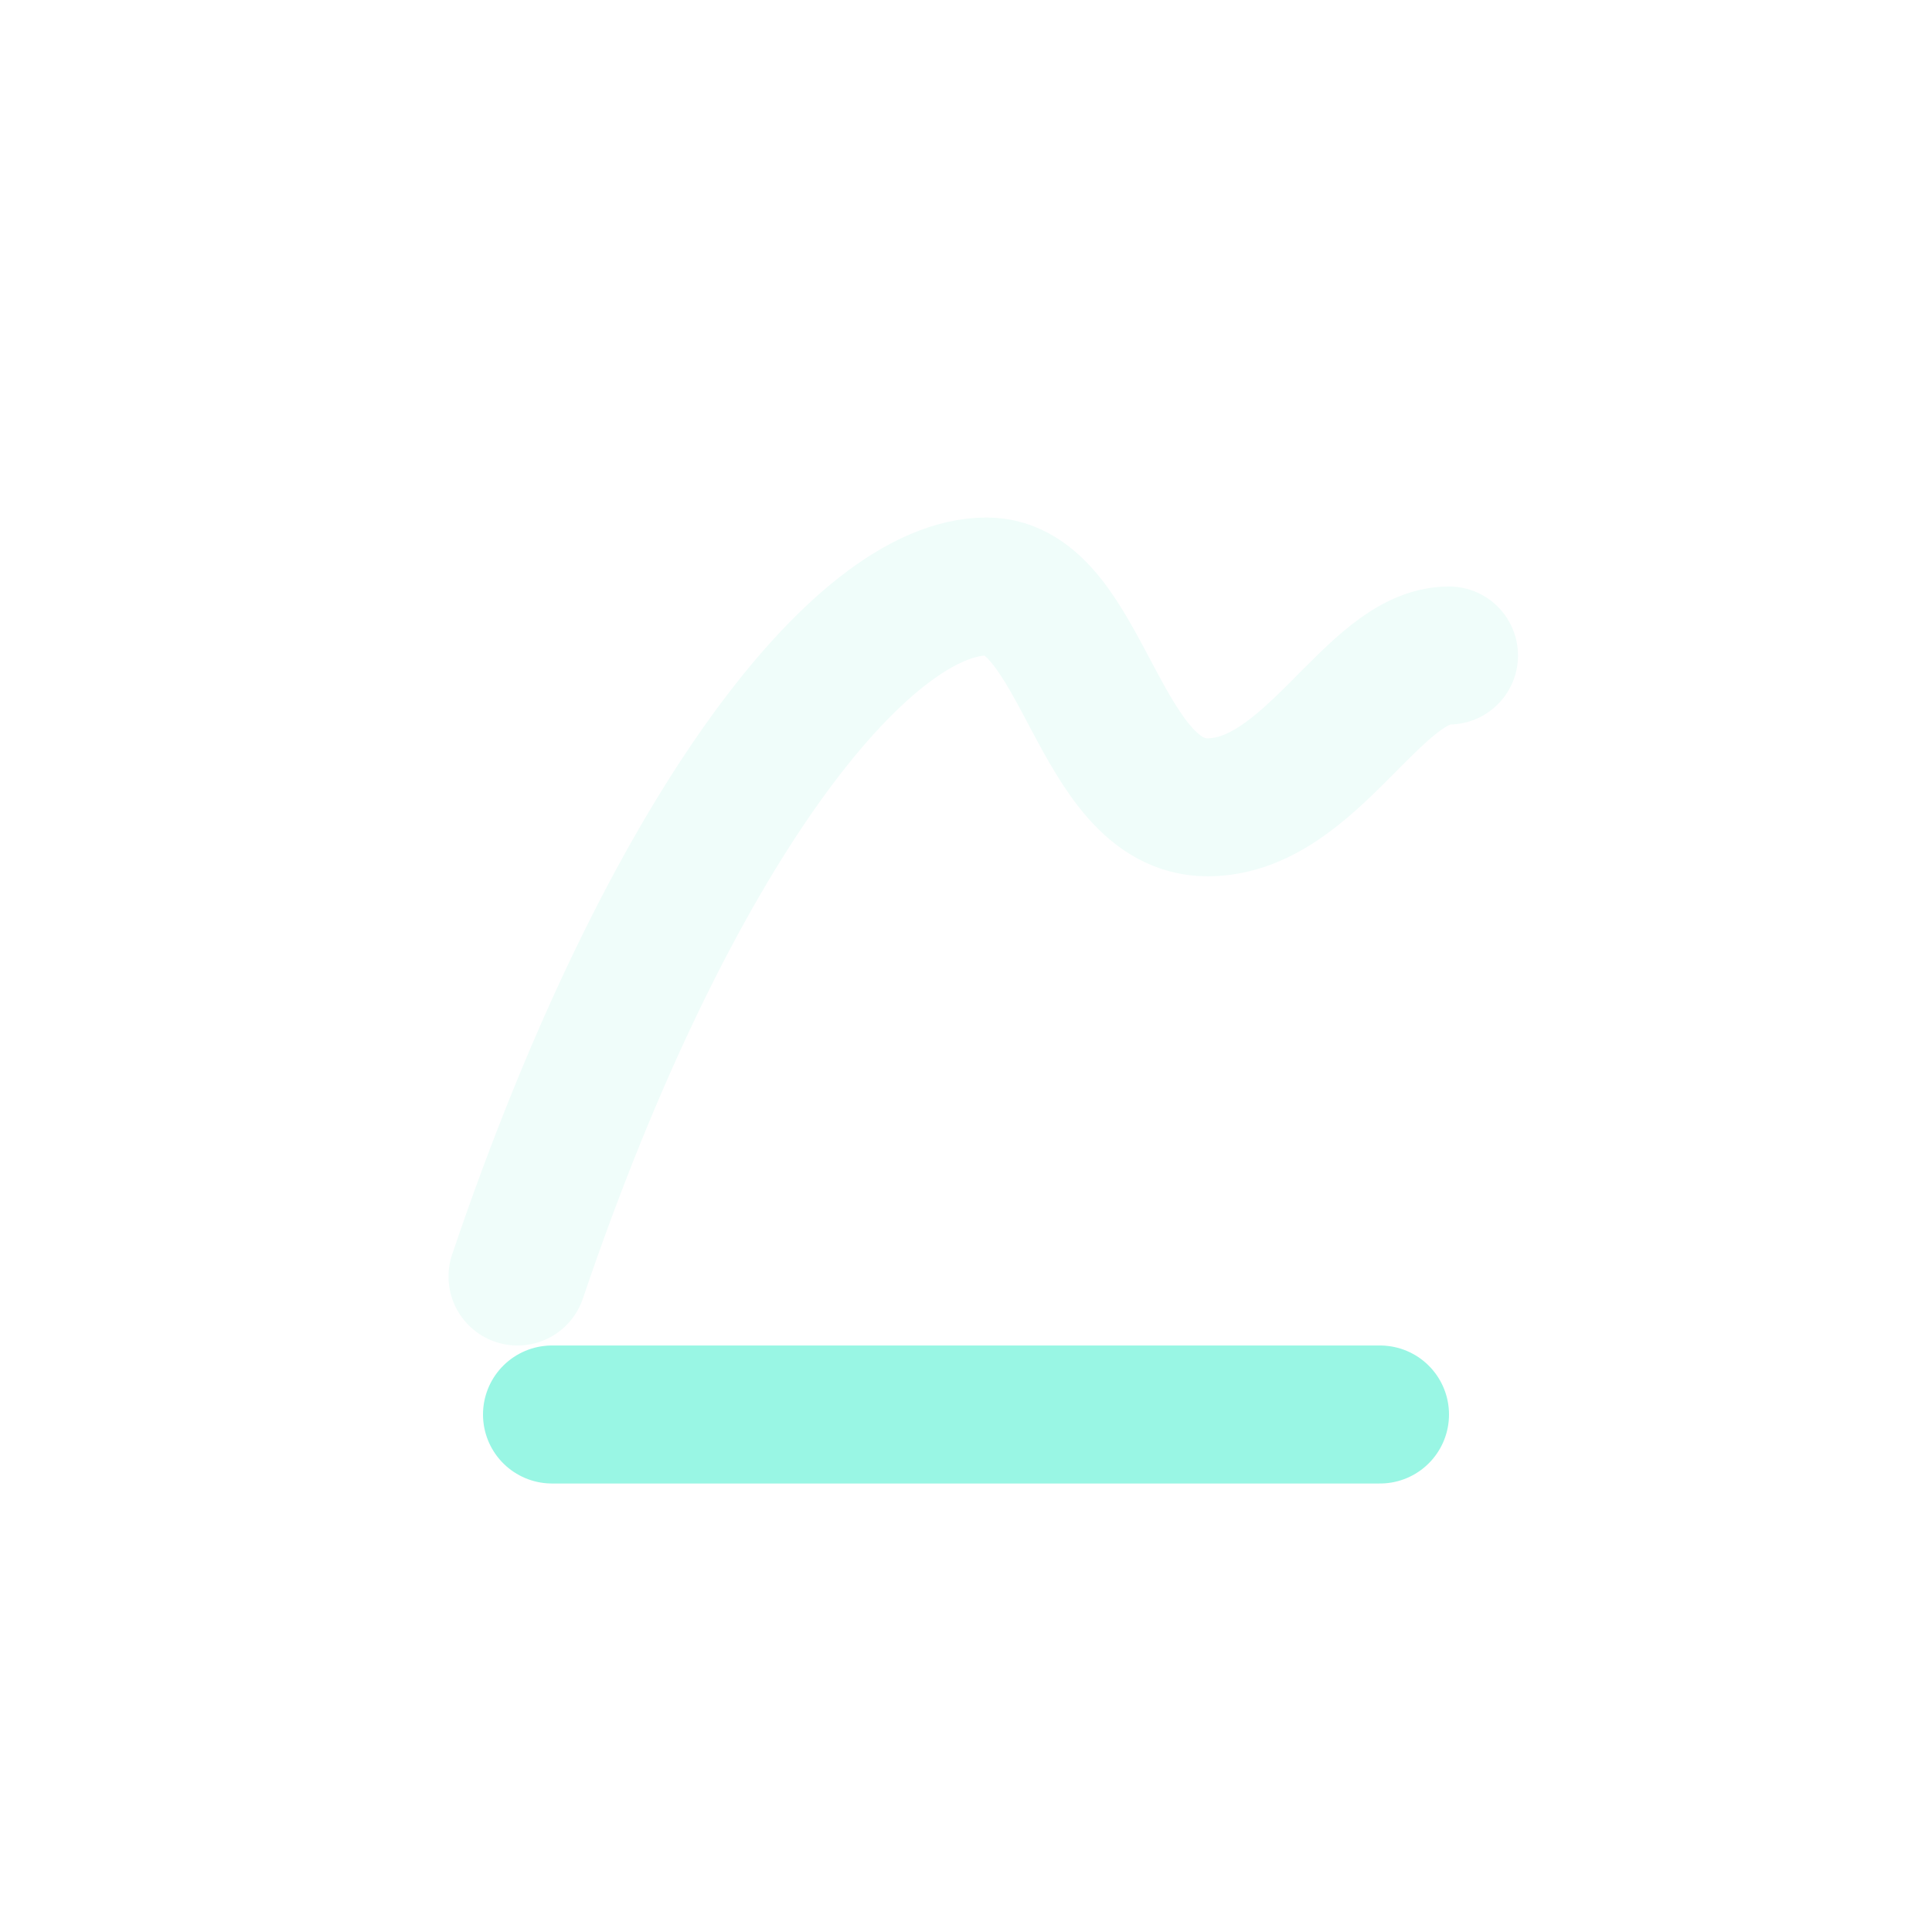
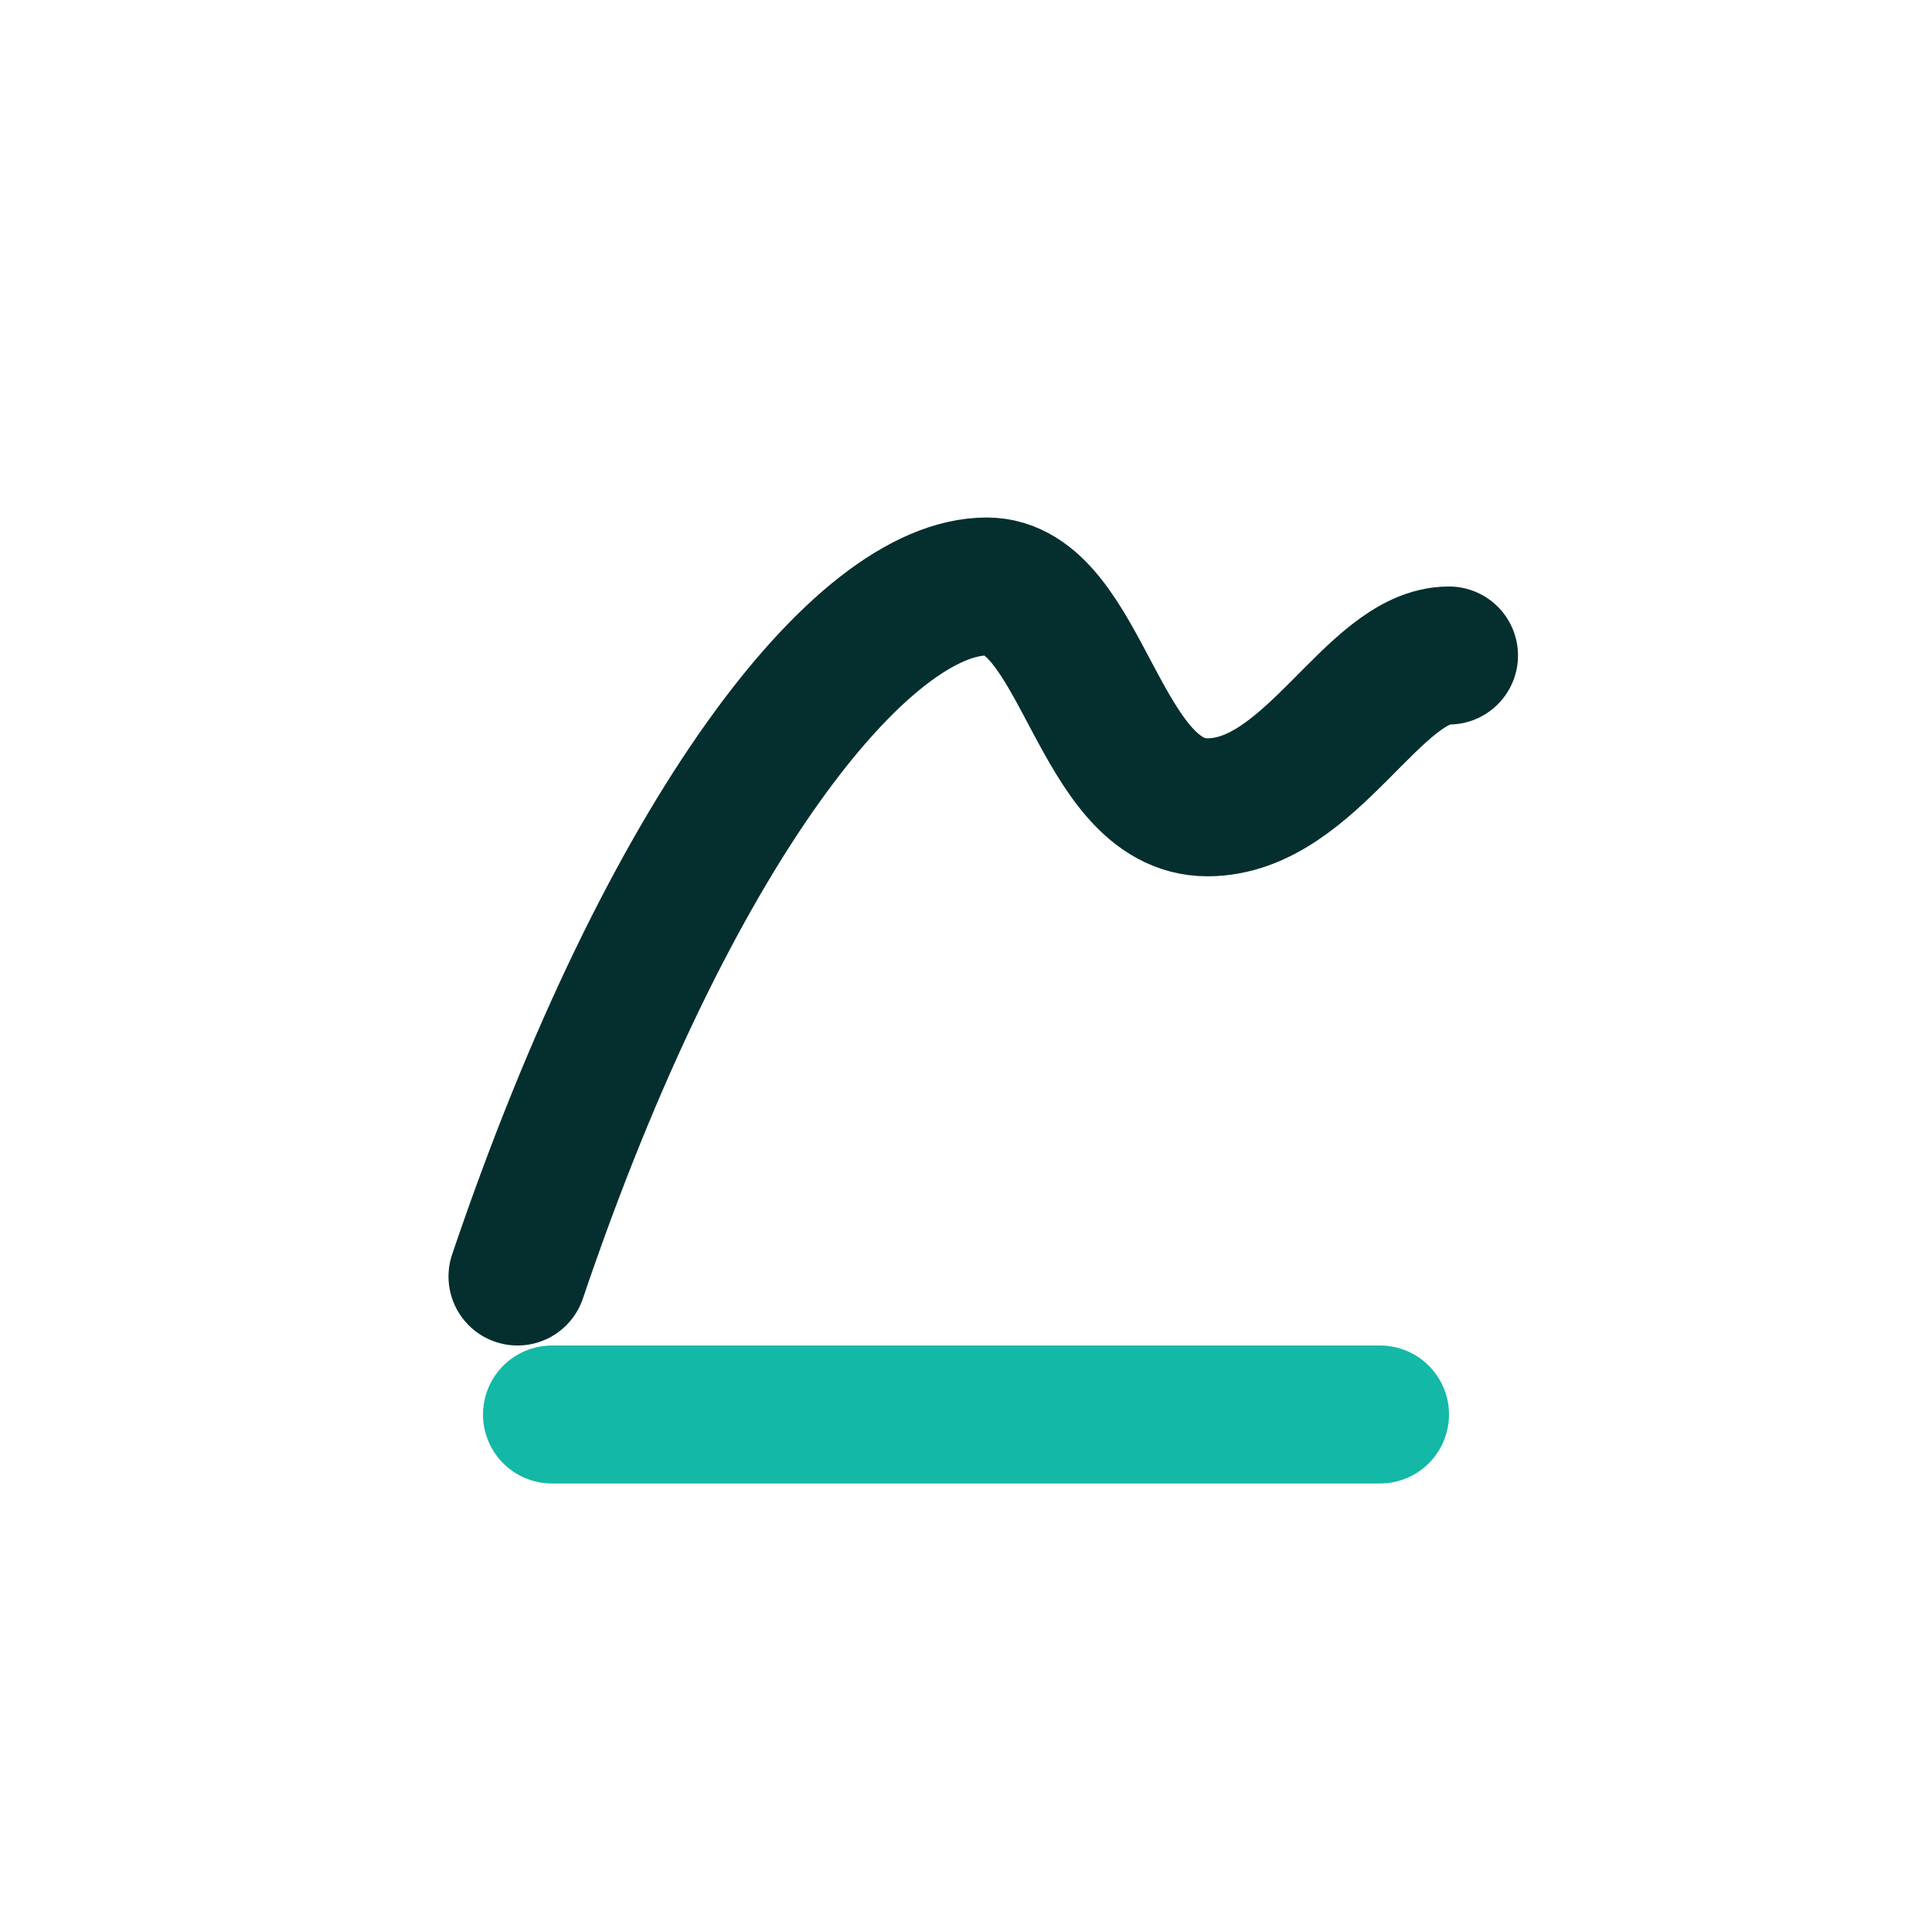
<svg xmlns="http://www.w3.org/2000/svg" width="432" height="432" viewBox="0 0 28 28" fill="none">
-   <path d="M7.5 18.5c2.2-6.5 5-10 6.8-10 1.4 0 1.6 3.2 3.2 3.2 1.5 0 2.4-2.2 3.5-2.2" stroke="#f0fdfa" stroke-width="2" stroke-linecap="round" />
-   <path d="M8 20.5h12" stroke="#99f6e4" stroke-width="2" stroke-linecap="round" />
+   <path d="M7.5 18.5c2.2-6.5 5-10 6.8-10 1.4 0 1.6 3.2 3.2 3.2 1.5 0 2.4-2.2 3.5-2.2" stroke="#042f2e" stroke-width="2" stroke-linecap="round" />
+   <path d="M8 20.5h12" stroke="#14b8a6" stroke-width="2" stroke-linecap="round" />
</svg>
